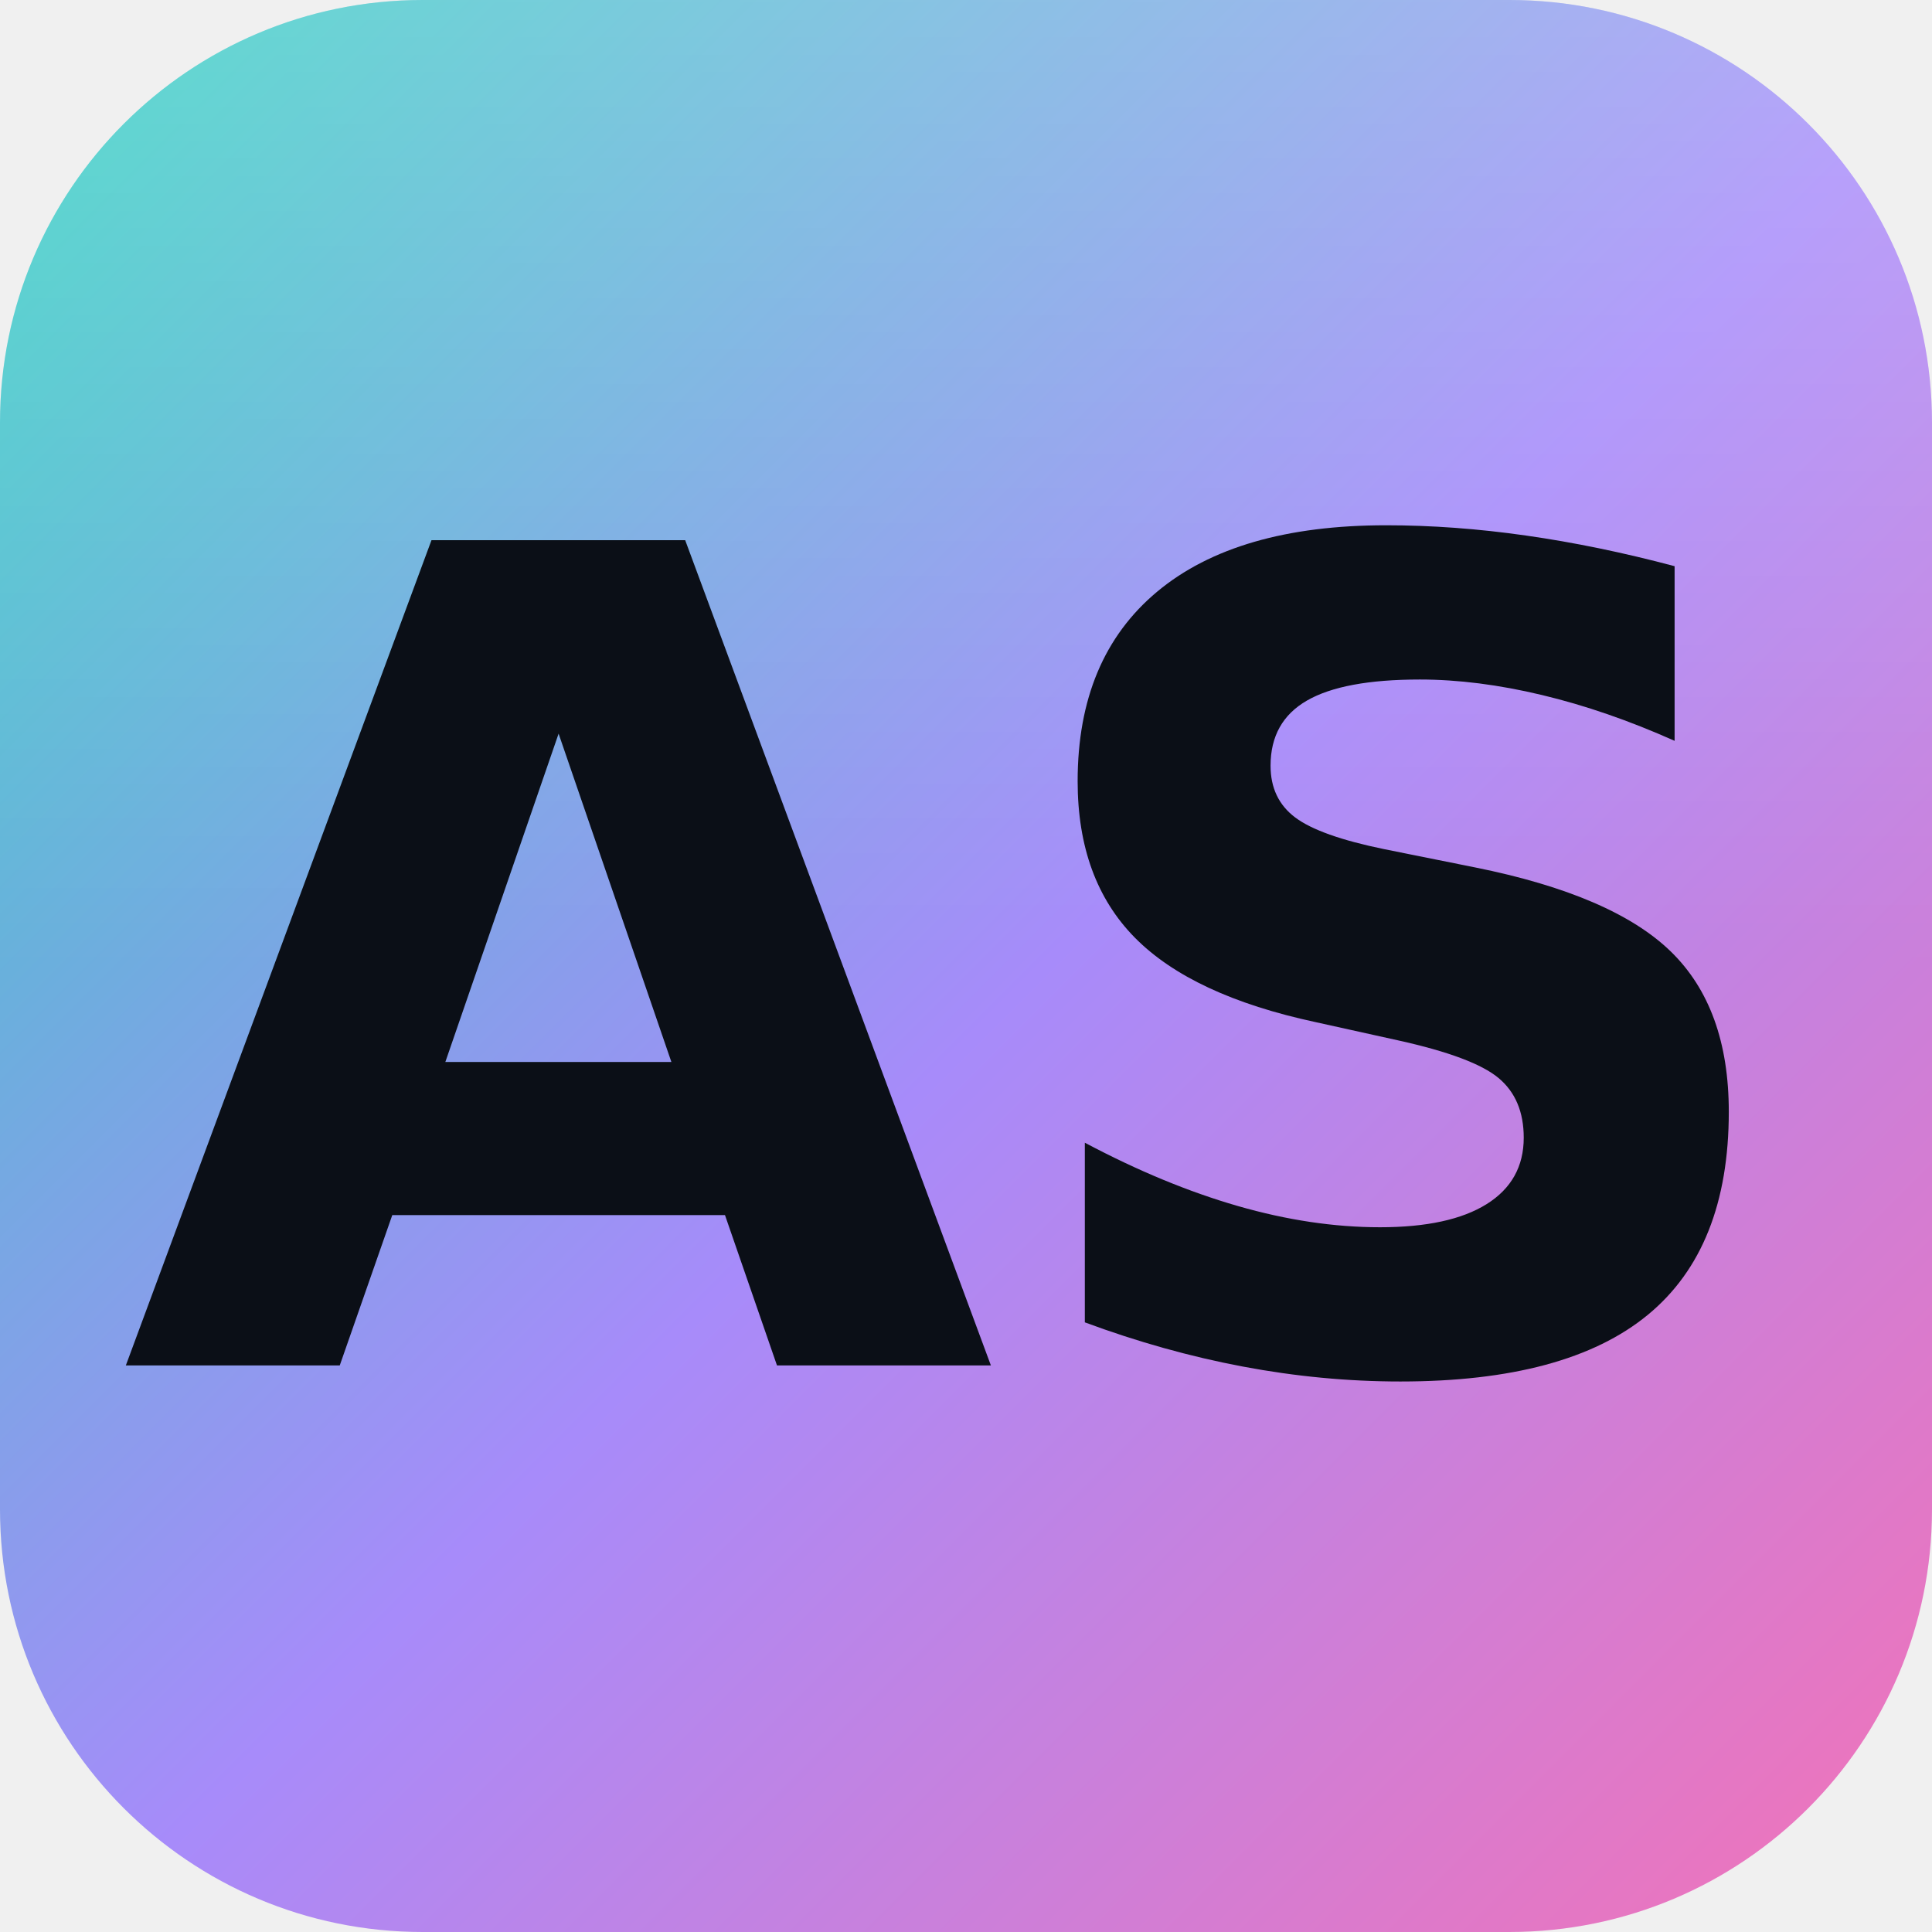
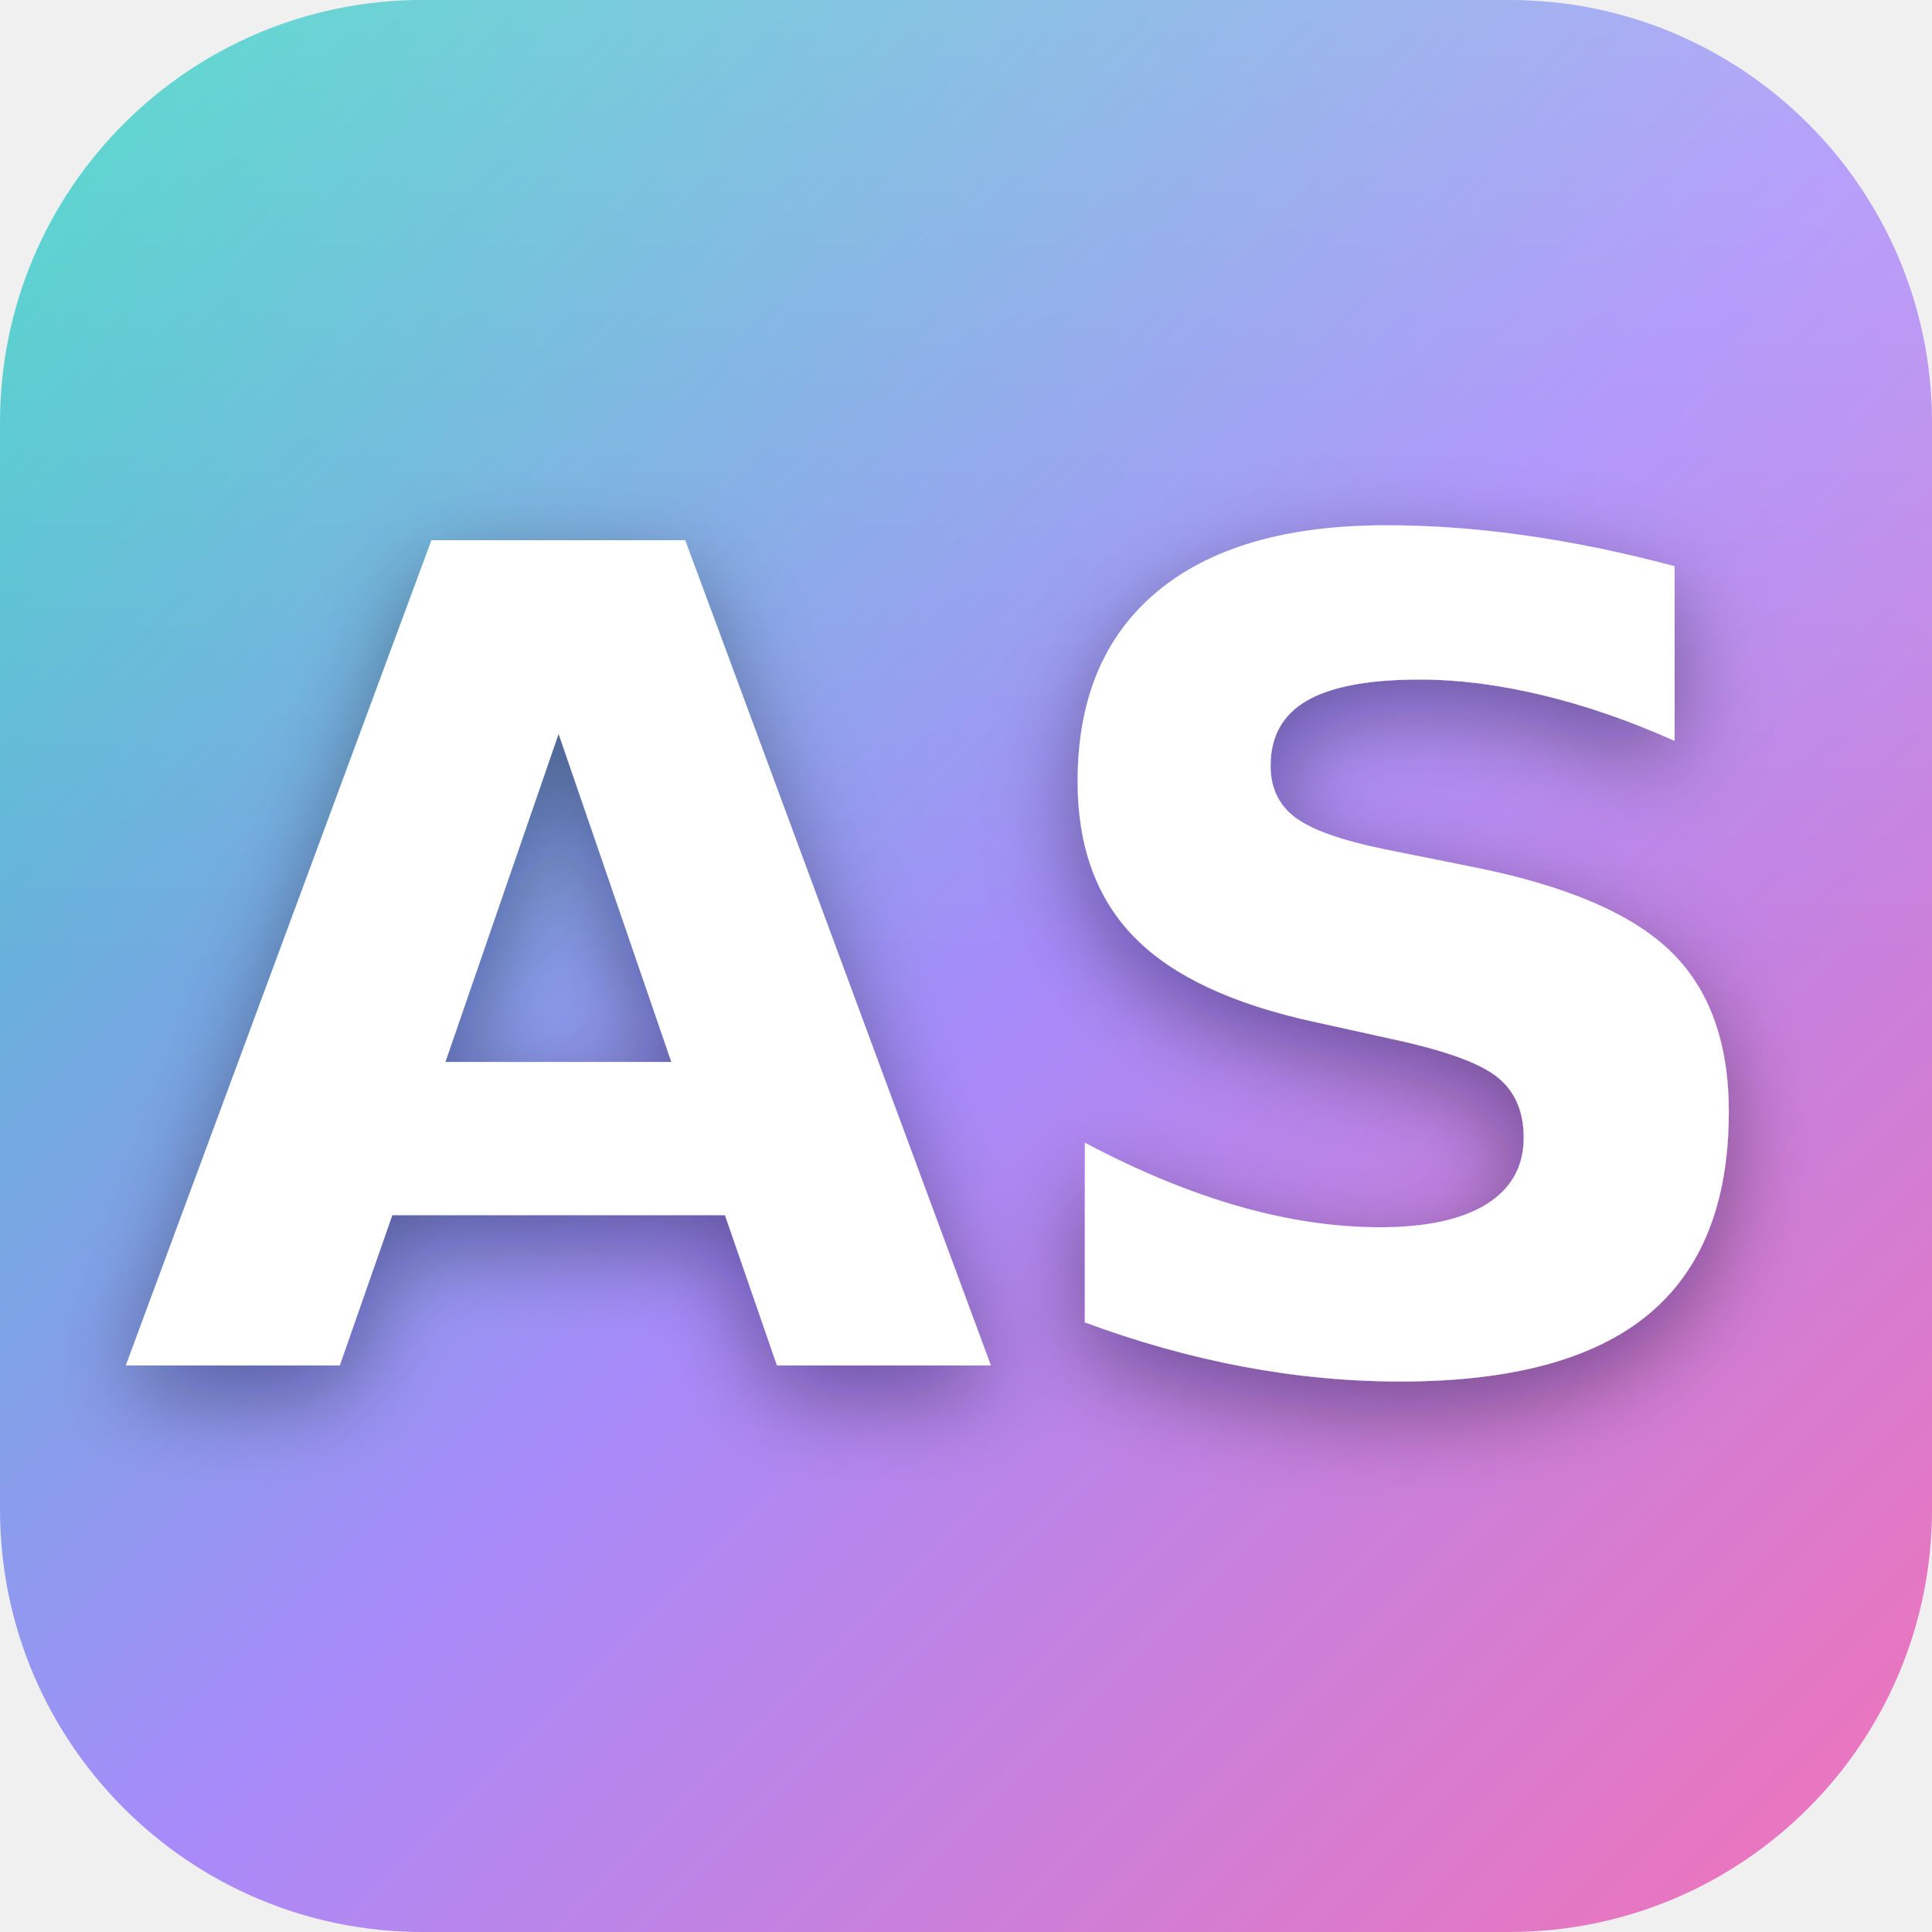
<svg xmlns="http://www.w3.org/2000/svg" width="512" height="512" viewBox="0 0 512 512">
  <defs>
    <linearGradient id="g" x1="0" y1="0" x2="1" y2="1">
      <stop offset="0" stop-color="#2dd4bf" />
      <stop offset="0.52" stop-color="#a78bfa" />
      <stop offset="1" stop-color="#f472b6" />
    </linearGradient>
    <linearGradient id="sheen" x1="0" y1="0" x2="0" y2="1">
      <stop offset="0" stop-color="#ffffff" stop-opacity="0.22" />
      <stop offset="0.5" stop-color="#ffffff" stop-opacity="0" />
    </linearGradient>
+     <filter id="ts" x="-20%" y="-20%" width="140%" height="140%">
+       <feDropShadow dx="0" dy="8" stdDeviation="12" flood-color="#0b0f17" flood-opacity="0.4" />
+     </filter>
  </defs>
  <rect width="512" height="512" rx="112" fill="url(#g)" />
  <rect width="512" height="512" rx="112" fill="url(#sheen)" />
-   <text x="256" y="258" font-family="'DejaVu Sans','Liberation Sans',Arial,sans-serif" font-size="300" font-weight="bold" fill="#0b0f17" text-anchor="middle" dominant-baseline="central">AS</text>
+   <text x="256" y="258" font-family="'DejaVu Sans','Liberation Sans',Arial,sans-serif" font-size="300" font-weight="bold" fill="#ffffff" filter="url(#ts)" text-anchor="middle" dominant-baseline="central">AS</text>
</svg>
